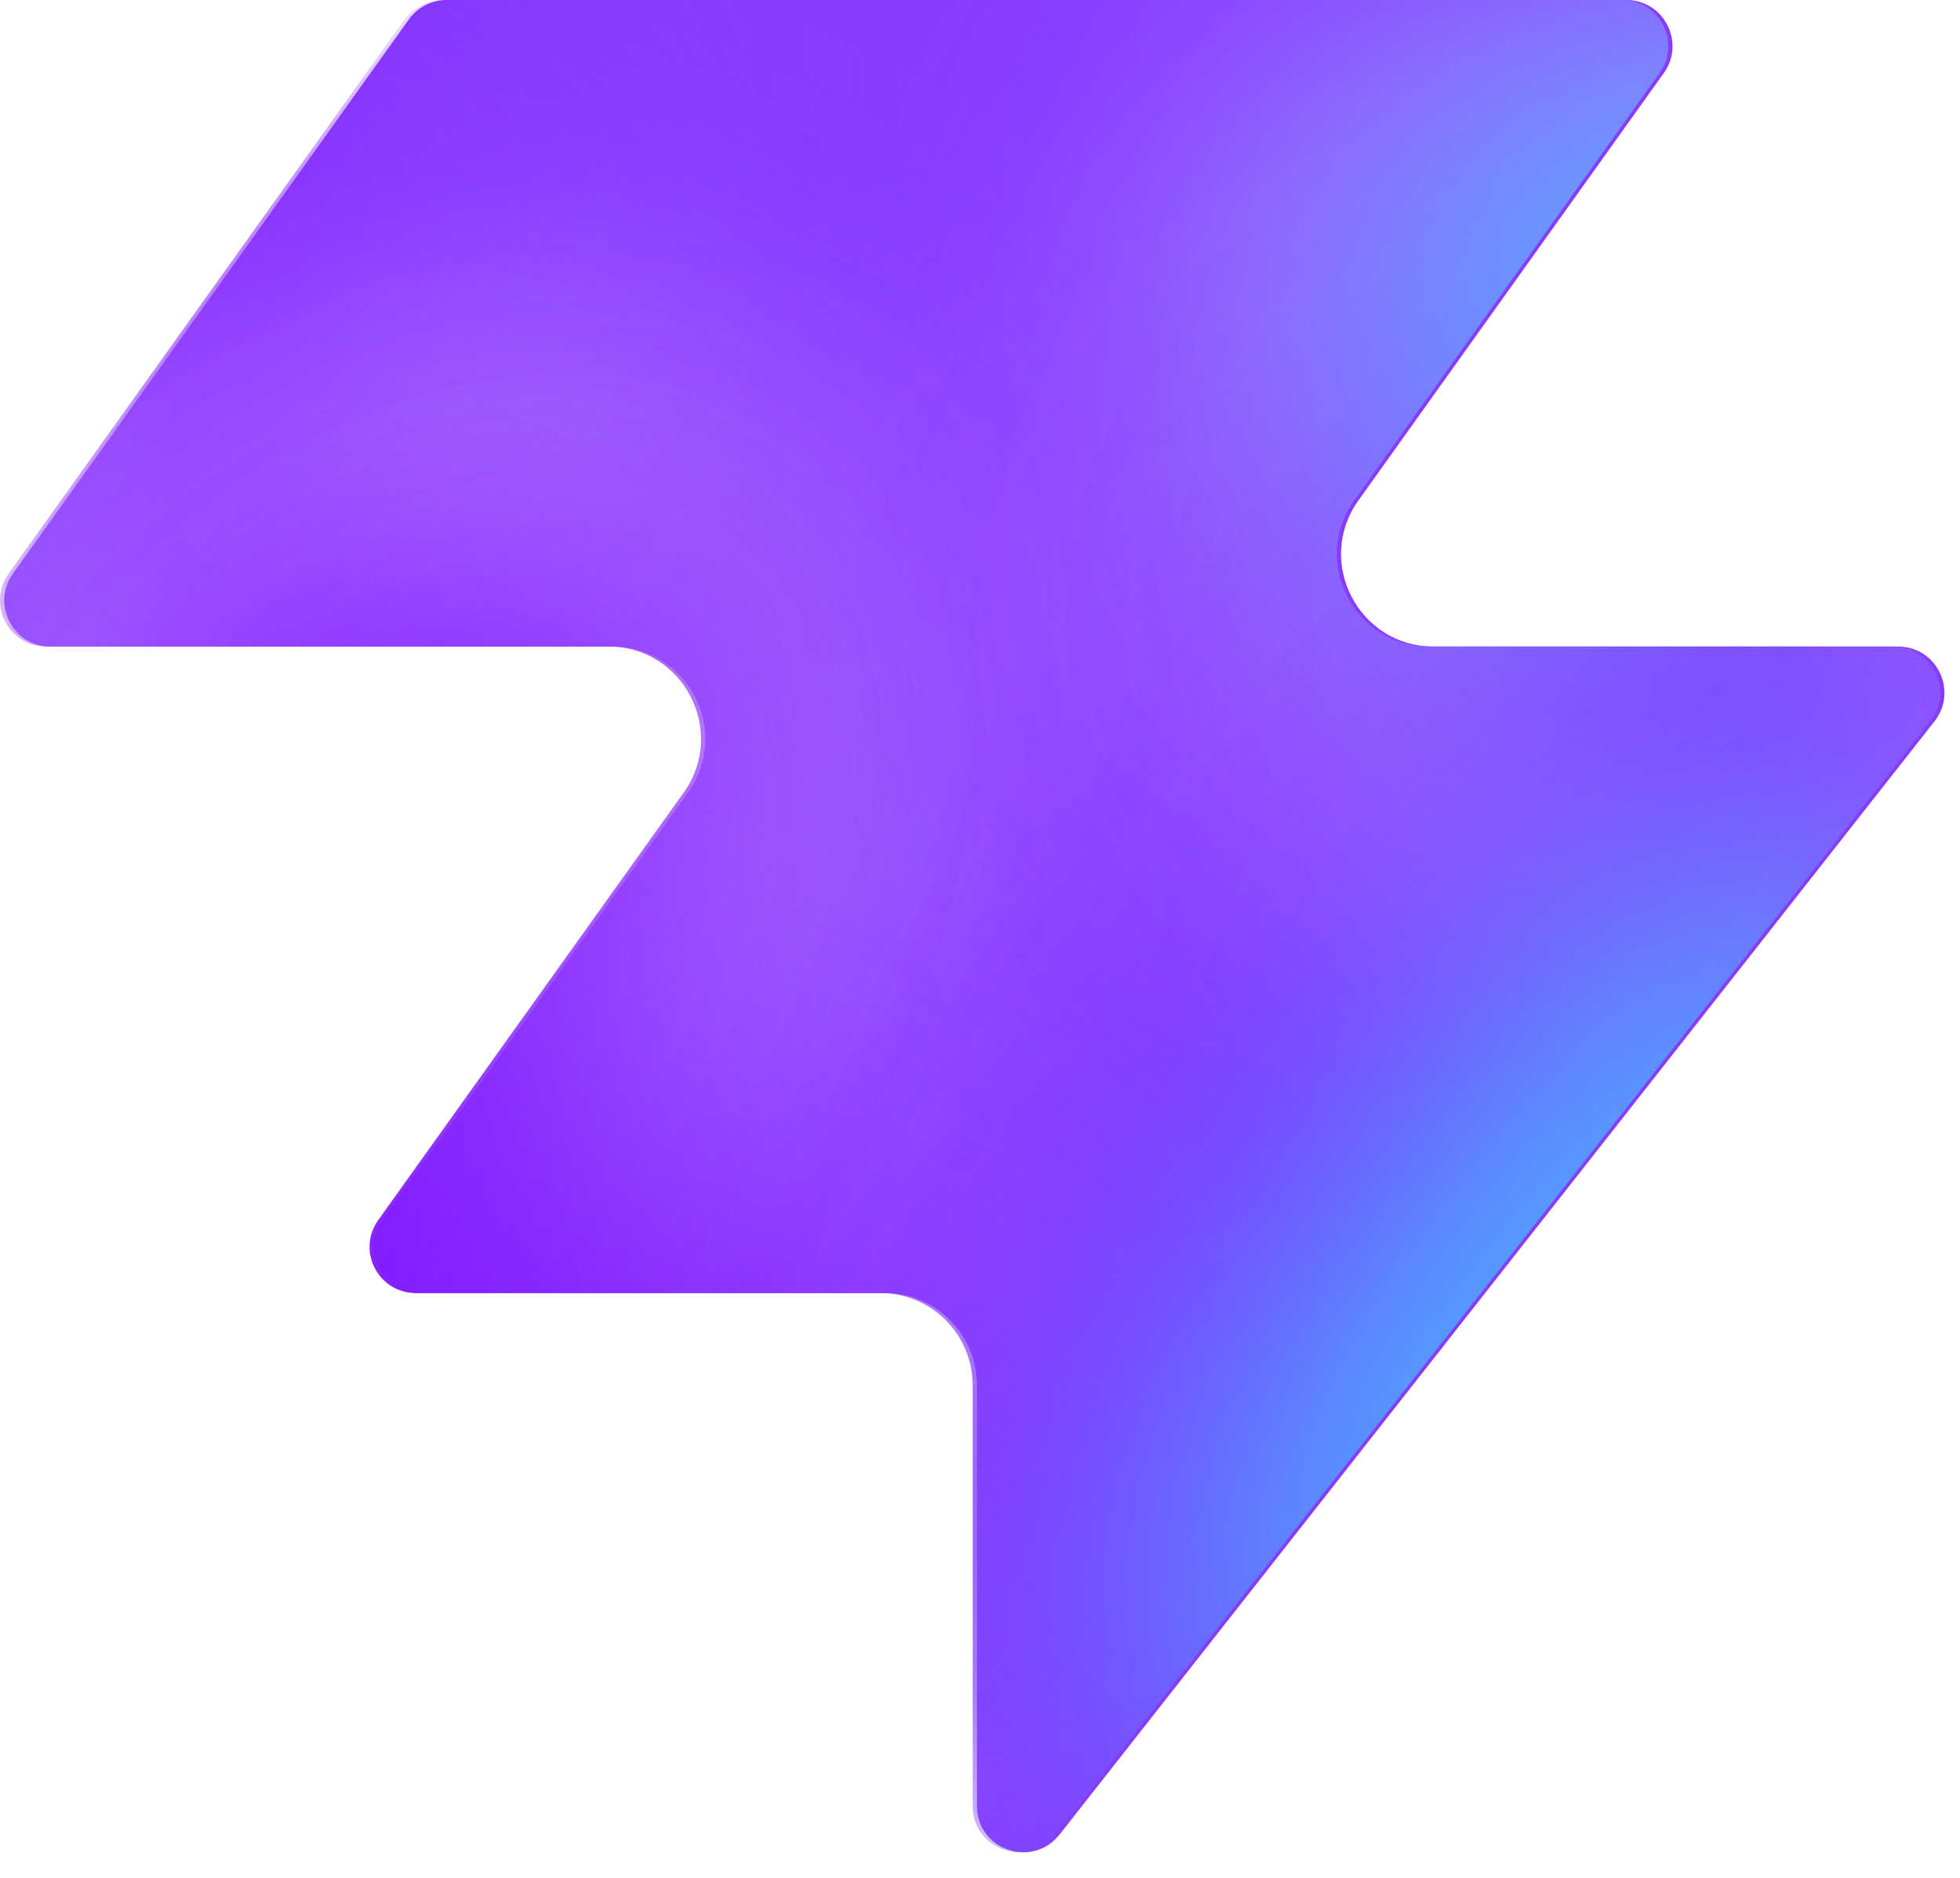
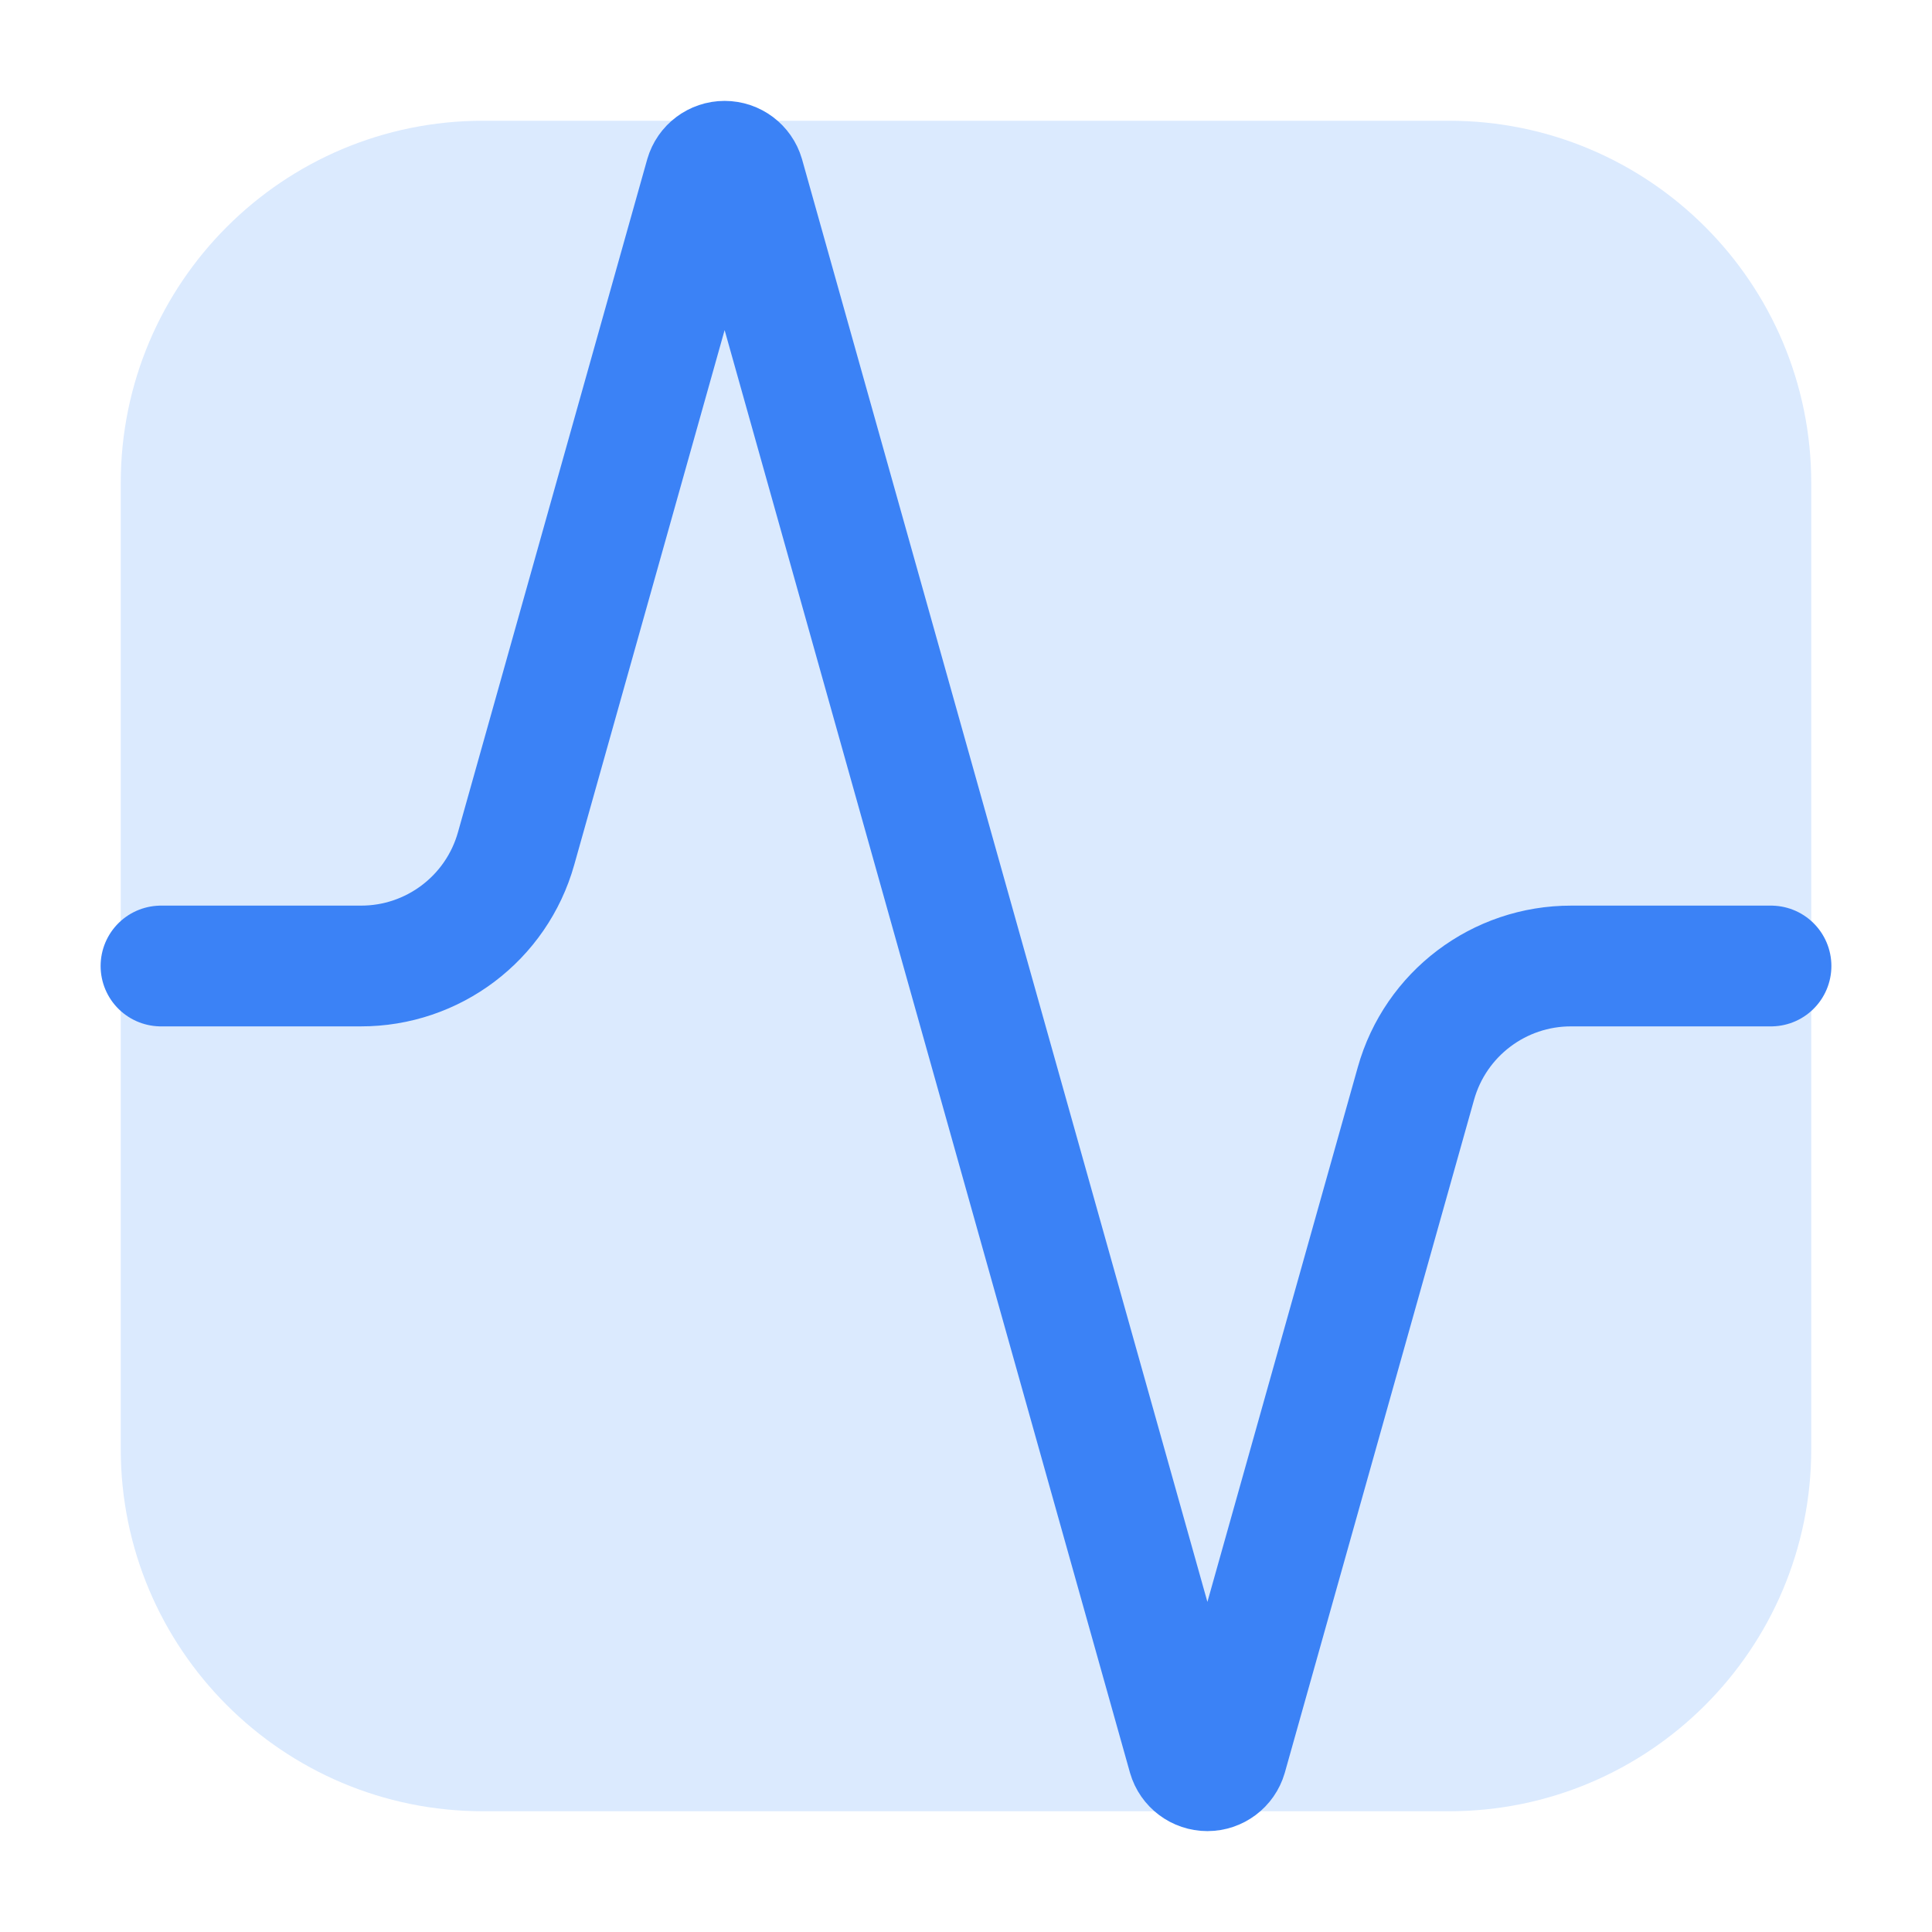
- <svg xmlns="http://www.w3.org/2000/svg" width="48" height="46" fill="none" viewBox="0 0 48 46">
-   <path fill="#863bff" d="M25.946 44.938c-.664.845-2.021.375-2.021-.698V33.937a2.26 2.26 0 0 0-2.262-2.262H10.287c-.92 0-1.456-1.04-.92-1.788l7.48-10.471c1.07-1.497 0-3.578-1.842-3.578H1.237c-.92 0-1.456-1.04-.92-1.788L10.013.474c.214-.297.556-.474.92-.474h28.894c.92 0 1.456 1.04.92 1.788l-7.48 10.471c-1.07 1.498 0 3.579 1.842 3.579h11.377c.943 0 1.473 1.088.89 1.83L25.947 44.94z" style="fill:#863bff;fill:color(display-p3 .525 .23 1);fill-opacity:1" />
-   <mask id="a" width="48" height="46" x="0" y="0" maskUnits="userSpaceOnUse" style="mask-type:alpha">
-     <path fill="#000" d="M25.842 44.938c-.664.844-2.021.375-2.021-.698V33.937a2.26 2.26 0 0 0-2.262-2.262H10.183c-.92 0-1.456-1.04-.92-1.788l7.48-10.471c1.07-1.498 0-3.579-1.842-3.579H1.133c-.92 0-1.456-1.04-.92-1.787L9.91.473c.214-.297.556-.474.92-.474h28.894c.92 0 1.456 1.04.92 1.788l-7.48 10.471c-1.07 1.498 0 3.578 1.842 3.578h11.377c.943 0 1.473 1.088.89 1.832L25.843 44.94z" style="fill:#000;fill-opacity:1" />
-   </mask>
-   <g mask="url(#a)">
-     <g filter="url(#b)">
-       <ellipse cx="5.508" cy="14.704" fill="#ede6ff" rx="5.508" ry="14.704" style="fill:#ede6ff;fill:color(display-p3 .927 .903 1);fill-opacity:1" transform="matrix(.00324 1 1 -.00324 -4.47 31.516)" />
-     </g>
-     <g filter="url(#c)">
-       <ellipse cx="10.399" cy="29.851" fill="#ede6ff" rx="10.399" ry="29.851" style="fill:#ede6ff;fill:color(display-p3 .927 .903 1);fill-opacity:1" transform="matrix(.00324 1 1 -.00324 -39.328 7.883)" />
-     </g>
-     <g filter="url(#d)">
-       <ellipse cx="5.508" cy="30.487" fill="#7e14ff" rx="5.508" ry="30.487" style="fill:#7e14ff;fill:color(display-p3 .492 .077 1);fill-opacity:1" transform="rotate(89.814 -25.913 -14.639)scale(1 -1)" />
-     </g>
-     <g filter="url(#e)">
-       <ellipse cx="5.508" cy="30.599" fill="#7e14ff" rx="5.508" ry="30.599" style="fill:#7e14ff;fill:color(display-p3 .492 .077 1);fill-opacity:1" transform="rotate(89.814 -32.644 -3.334)scale(1 -1)" />
-     </g>
-     <g filter="url(#f)">
-       <ellipse cx="5.508" cy="30.599" fill="#7e14ff" rx="5.508" ry="30.599" style="fill:#7e14ff;fill:color(display-p3 .492 .077 1);fill-opacity:1" transform="matrix(.00324 1 1 -.00324 -34.34 30.47)" />
-     </g>
-     <g filter="url(#g)">
-       <ellipse cx="14.072" cy="22.078" fill="#ede6ff" rx="14.072" ry="22.078" style="fill:#ede6ff;fill:color(display-p3 .927 .903 1);fill-opacity:1" transform="rotate(93.35 24.506 48.493)scale(-1 1)" />
-     </g>
-     <g filter="url(#h)">
-       <ellipse cx="3.47" cy="21.501" fill="#7e14ff" rx="3.47" ry="21.501" style="fill:#7e14ff;fill:color(display-p3 .492 .077 1);fill-opacity:1" transform="rotate(89.009 28.708 47.59)scale(-1 1)" />
-     </g>
-     <g filter="url(#i)">
-       <ellipse cx="3.47" cy="21.501" fill="#7e14ff" rx="3.47" ry="21.501" style="fill:#7e14ff;fill:color(display-p3 .492 .077 1);fill-opacity:1" transform="rotate(89.009 28.708 47.59)scale(-1 1)" />
-     </g>
-     <g filter="url(#j)">
-       <ellipse cx=".387" cy="8.972" fill="#7e14ff" rx="4.407" ry="29.108" style="fill:#7e14ff;fill:color(display-p3 .492 .077 1);fill-opacity:1" transform="rotate(39.51 .387 8.972)" />
-     </g>
-     <g filter="url(#k)">
-       <ellipse cx="47.523" cy="-6.092" fill="#7e14ff" rx="4.407" ry="29.108" style="fill:#7e14ff;fill:color(display-p3 .492 .077 1);fill-opacity:1" transform="rotate(37.892 47.523 -6.092)" />
-     </g>
-     <g filter="url(#l)">
-       <ellipse cx="41.412" cy="6.333" fill="#47bfff" rx="5.971" ry="9.665" style="fill:#47bfff;fill:color(display-p3 .28 .748 1);fill-opacity:1" transform="rotate(37.892 41.412 6.333)" />
-     </g>
-     <g filter="url(#m)">
-       <ellipse cx="-1.879" cy="38.332" fill="#7e14ff" rx="4.407" ry="29.108" style="fill:#7e14ff;fill:color(display-p3 .492 .077 1);fill-opacity:1" transform="rotate(37.892 -1.88 38.332)" />
-     </g>
-     <g filter="url(#n)">
-       <ellipse cx="-1.879" cy="38.332" fill="#7e14ff" rx="4.407" ry="29.108" style="fill:#7e14ff;fill:color(display-p3 .492 .077 1);fill-opacity:1" transform="rotate(37.892 -1.88 38.332)" />
-     </g>
-     <g filter="url(#o)">
-       <ellipse cx="35.651" cy="29.907" fill="#7e14ff" rx="4.407" ry="29.108" style="fill:#7e14ff;fill:color(display-p3 .492 .077 1);fill-opacity:1" transform="rotate(37.892 35.651 29.907)" />
-     </g>
-     <g filter="url(#p)">
-       <ellipse cx="38.418" cy="32.4" fill="#47bfff" rx="5.971" ry="15.297" style="fill:#47bfff;fill:color(display-p3 .28 .748 1);fill-opacity:1" transform="rotate(37.892 38.418 32.4)" />
-     </g>
-   </g>
-   <defs>
-     <filter id="b" width="60.045" height="41.654" x="-19.77" y="16.149" color-interpolation-filters="sRGB" filterUnits="userSpaceOnUse">
-       <feFlood flood-opacity="0" result="BackgroundImageFix" />
-       <feBlend in="SourceGraphic" in2="BackgroundImageFix" result="shape" />
-       <feGaussianBlur result="effect1_foregroundBlur_2002_17158" stdDeviation="7.659" />
-     </filter>
-     <filter id="c" width="90.34" height="51.437" x="-54.613" y="-7.533" color-interpolation-filters="sRGB" filterUnits="userSpaceOnUse">
-       <feFlood flood-opacity="0" result="BackgroundImageFix" />
-       <feBlend in="SourceGraphic" in2="BackgroundImageFix" result="shape" />
-       <feGaussianBlur result="effect1_foregroundBlur_2002_17158" stdDeviation="7.659" />
-     </filter>
-     <filter id="d" width="79.355" height="29.4" x="-49.64" y="2.03" color-interpolation-filters="sRGB" filterUnits="userSpaceOnUse">
-       <feFlood flood-opacity="0" result="BackgroundImageFix" />
-       <feBlend in="SourceGraphic" in2="BackgroundImageFix" result="shape" />
-       <feGaussianBlur result="effect1_foregroundBlur_2002_17158" stdDeviation="4.596" />
-     </filter>
-     <filter id="e" width="79.579" height="29.4" x="-45.045" y="20.029" color-interpolation-filters="sRGB" filterUnits="userSpaceOnUse">
-       <feFlood flood-opacity="0" result="BackgroundImageFix" />
-       <feBlend in="SourceGraphic" in2="BackgroundImageFix" result="shape" />
-       <feGaussianBlur result="effect1_foregroundBlur_2002_17158" stdDeviation="4.596" />
-     </filter>
-     <filter id="f" width="79.579" height="29.4" x="-43.513" y="21.178" color-interpolation-filters="sRGB" filterUnits="userSpaceOnUse">
-       <feFlood flood-opacity="0" result="BackgroundImageFix" />
-       <feBlend in="SourceGraphic" in2="BackgroundImageFix" result="shape" />
-       <feGaussianBlur result="effect1_foregroundBlur_2002_17158" stdDeviation="4.596" />
-     </filter>
-     <filter id="g" width="74.749" height="58.852" x="15.756" y="-17.901" color-interpolation-filters="sRGB" filterUnits="userSpaceOnUse">
-       <feFlood flood-opacity="0" result="BackgroundImageFix" />
-       <feBlend in="SourceGraphic" in2="BackgroundImageFix" result="shape" />
-       <feGaussianBlur result="effect1_foregroundBlur_2002_17158" stdDeviation="7.659" />
-     </filter>
-     <filter id="h" width="61.377" height="25.362" x="23.548" y="2.284" color-interpolation-filters="sRGB" filterUnits="userSpaceOnUse">
-       <feFlood flood-opacity="0" result="BackgroundImageFix" />
-       <feBlend in="SourceGraphic" in2="BackgroundImageFix" result="shape" />
-       <feGaussianBlur result="effect1_foregroundBlur_2002_17158" stdDeviation="4.596" />
-     </filter>
-     <filter id="i" width="61.377" height="25.362" x="23.548" y="2.284" color-interpolation-filters="sRGB" filterUnits="userSpaceOnUse">
-       <feFlood flood-opacity="0" result="BackgroundImageFix" />
-       <feBlend in="SourceGraphic" in2="BackgroundImageFix" result="shape" />
-       <feGaussianBlur result="effect1_foregroundBlur_2002_17158" stdDeviation="4.596" />
-     </filter>
-     <filter id="j" width="56.045" height="63.649" x="-27.636" y="-22.853" color-interpolation-filters="sRGB" filterUnits="userSpaceOnUse">
-       <feFlood flood-opacity="0" result="BackgroundImageFix" />
-       <feBlend in="SourceGraphic" in2="BackgroundImageFix" result="shape" />
-       <feGaussianBlur result="effect1_foregroundBlur_2002_17158" stdDeviation="4.596" />
-     </filter>
-     <filter id="k" width="54.814" height="64.646" x="20.116" y="-38.415" color-interpolation-filters="sRGB" filterUnits="userSpaceOnUse">
-       <feFlood flood-opacity="0" result="BackgroundImageFix" />
-       <feBlend in="SourceGraphic" in2="BackgroundImageFix" result="shape" />
-       <feGaussianBlur result="effect1_foregroundBlur_2002_17158" stdDeviation="4.596" />
-     </filter>
-     <filter id="l" width="33.541" height="35.313" x="24.641" y="-11.323" color-interpolation-filters="sRGB" filterUnits="userSpaceOnUse">
-       <feFlood flood-opacity="0" result="BackgroundImageFix" />
-       <feBlend in="SourceGraphic" in2="BackgroundImageFix" result="shape" />
-       <feGaussianBlur result="effect1_foregroundBlur_2002_17158" stdDeviation="4.596" />
-     </filter>
-     <filter id="m" width="54.814" height="64.646" x="-29.286" y="6.009" color-interpolation-filters="sRGB" filterUnits="userSpaceOnUse">
-       <feFlood flood-opacity="0" result="BackgroundImageFix" />
-       <feBlend in="SourceGraphic" in2="BackgroundImageFix" result="shape" />
-       <feGaussianBlur result="effect1_foregroundBlur_2002_17158" stdDeviation="4.596" />
-     </filter>
-     <filter id="n" width="54.814" height="64.646" x="-29.286" y="6.009" color-interpolation-filters="sRGB" filterUnits="userSpaceOnUse">
-       <feFlood flood-opacity="0" result="BackgroundImageFix" />
-       <feBlend in="SourceGraphic" in2="BackgroundImageFix" result="shape" />
-       <feGaussianBlur result="effect1_foregroundBlur_2002_17158" stdDeviation="4.596" />
-     </filter>
-     <filter id="o" width="54.814" height="64.646" x="8.244" y="-2.416" color-interpolation-filters="sRGB" filterUnits="userSpaceOnUse">
-       <feFlood flood-opacity="0" result="BackgroundImageFix" />
-       <feBlend in="SourceGraphic" in2="BackgroundImageFix" result="shape" />
-       <feGaussianBlur result="effect1_foregroundBlur_2002_17158" stdDeviation="4.596" />
-     </filter>
-     <filter id="p" width="39.409" height="43.623" x="18.713" y="10.588" color-interpolation-filters="sRGB" filterUnits="userSpaceOnUse">
-       <feFlood flood-opacity="0" result="BackgroundImageFix" />
-       <feBlend in="SourceGraphic" in2="BackgroundImageFix" result="shape" />
-       <feGaussianBlur result="effect1_foregroundBlur_2002_17158" stdDeviation="4.596" />
-     </filter>
-   </defs>
+ <svg xmlns="http://www.w3.org/2000/svg" viewBox="0 0 64 64" fill="none">
+   <rect x="4" y="4" width="56" height="56" rx="12" fill="#DBEAFE" />
+   <path d="M58.667 32h-6.614a5.333 5.333 0 0 0-5.149 3.893l-6.267 22.284a.667.667 0 0 1-1.281 0L24.645 5.823a.667.667 0 0 0-1.281 0l-6.267 22.284A5.333 5.333 0 0 1 11.947 32H5.333" stroke="#3B82F6" stroke-width="4" stroke-linecap="round" stroke-linejoin="round" />
</svg>
